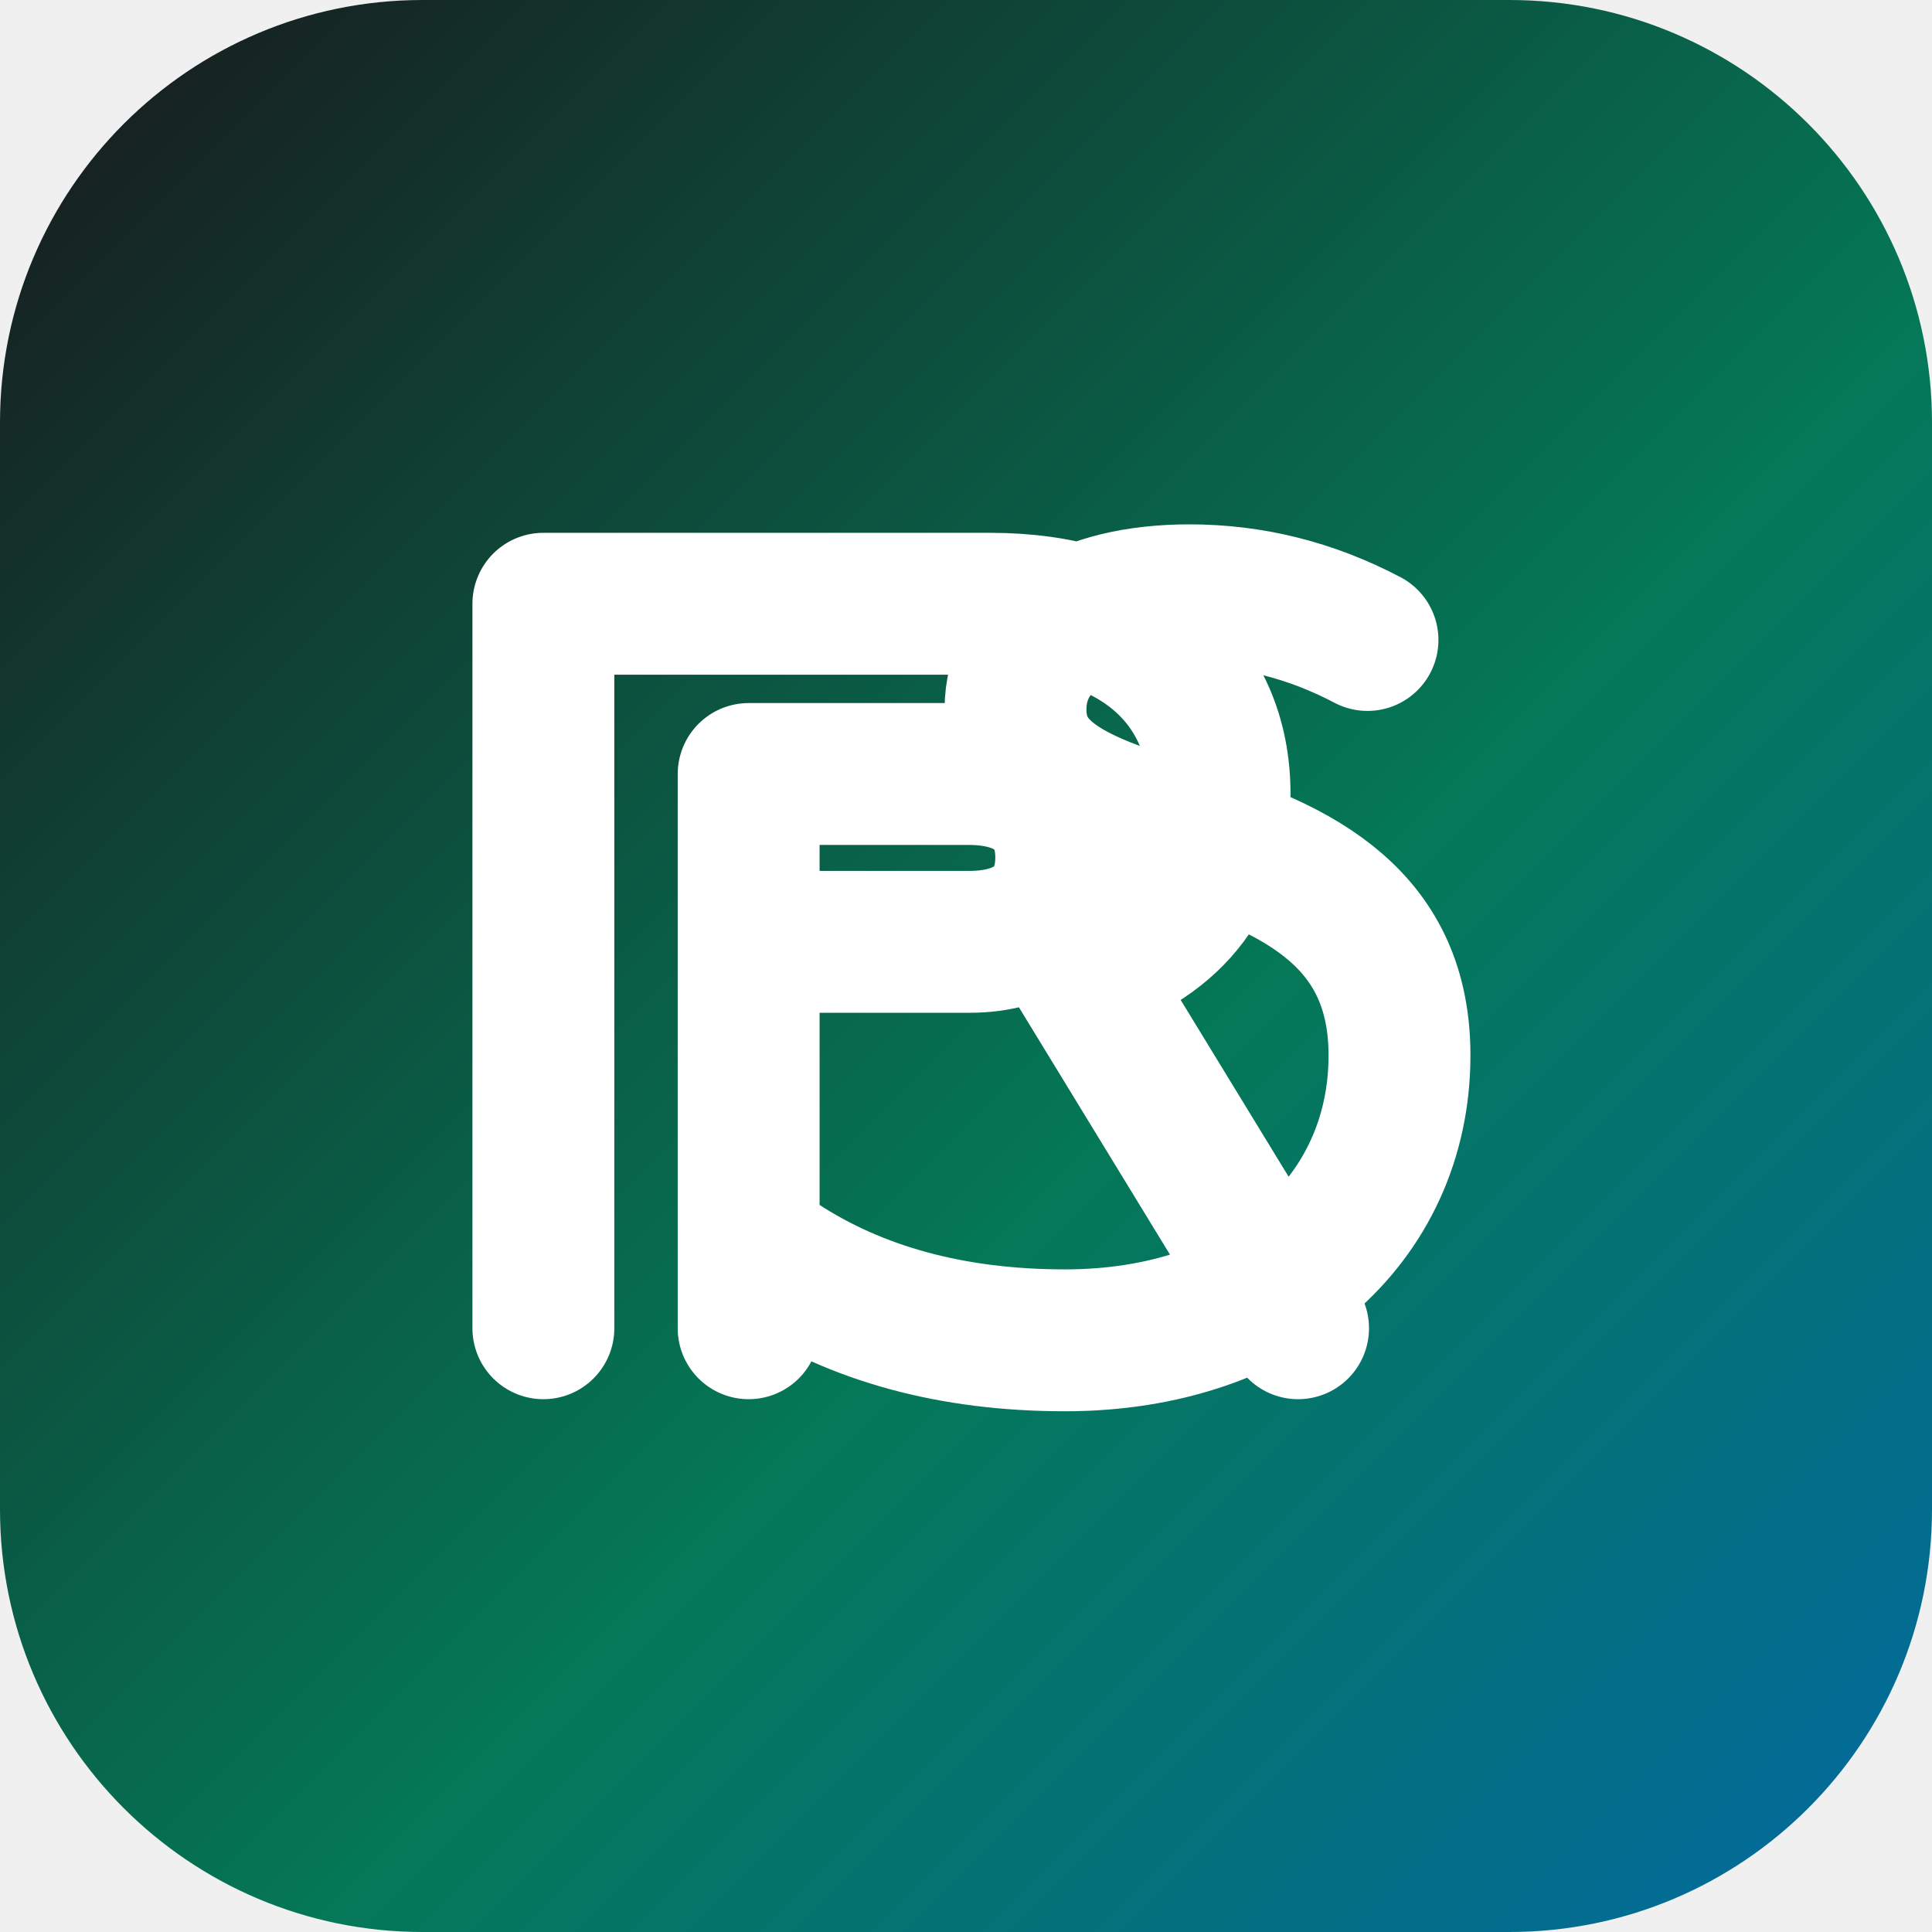
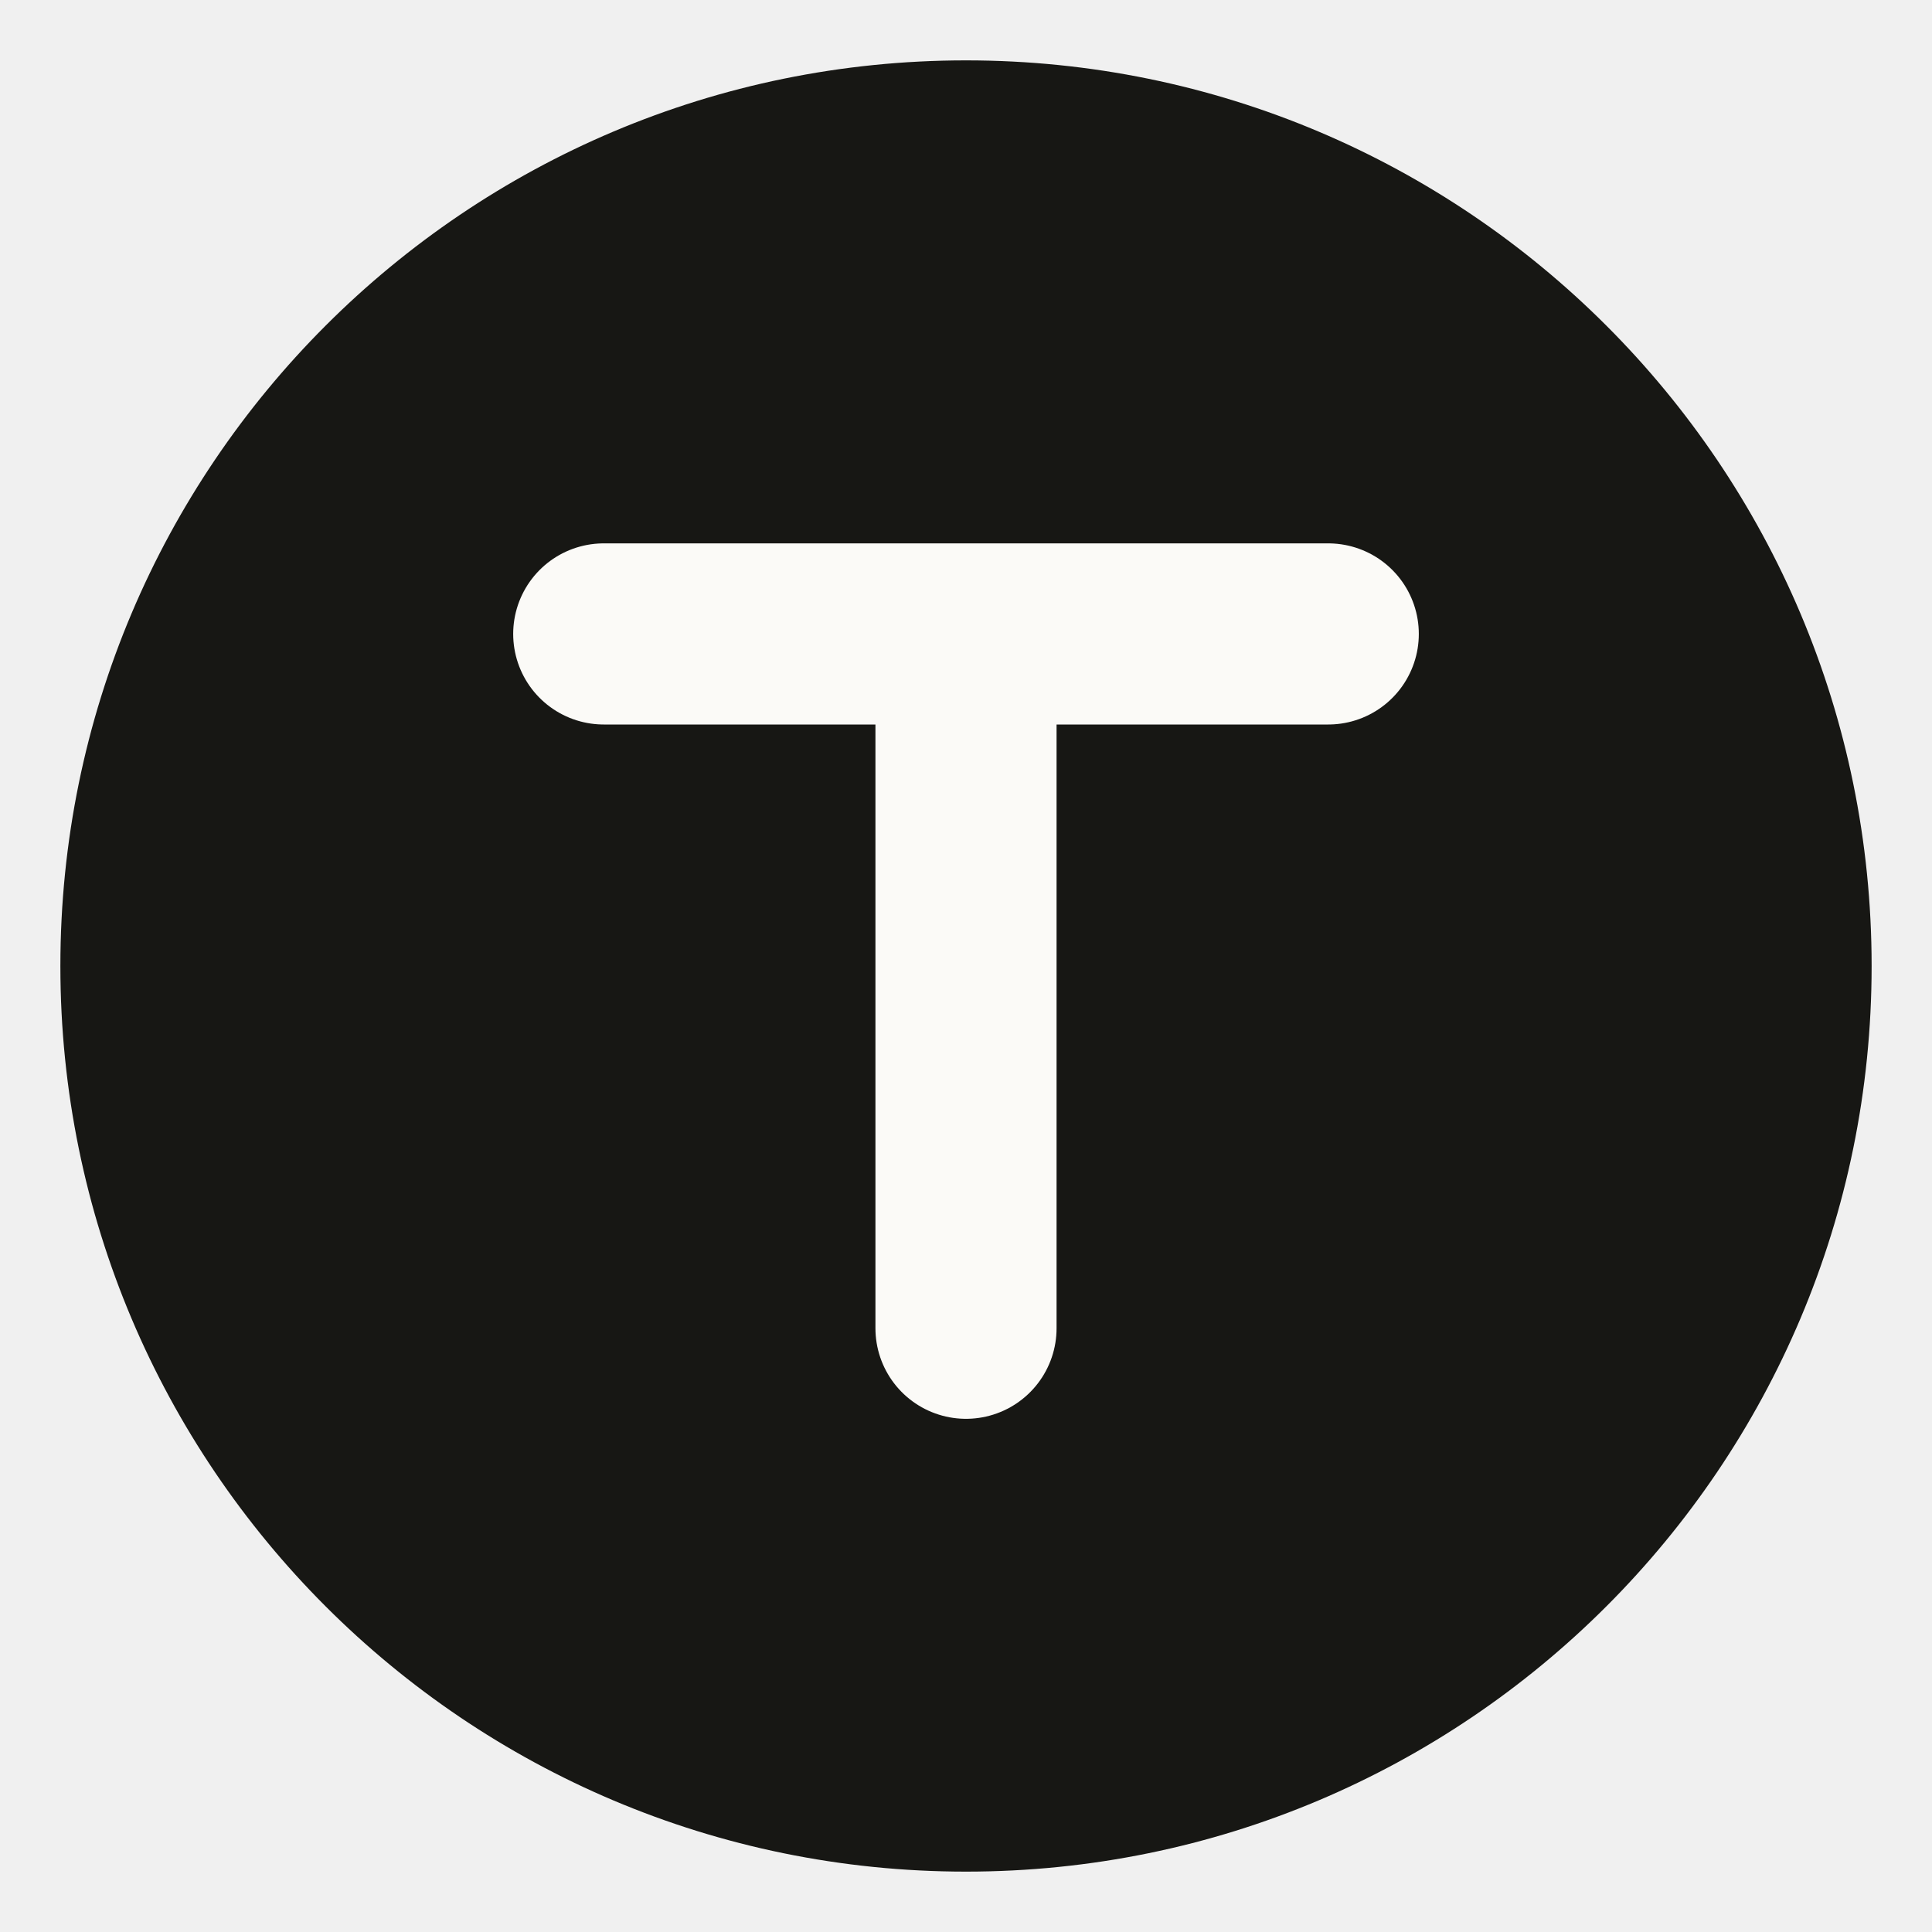
<svg xmlns="http://www.w3.org/2000/svg" width="32" height="32" viewBox="0 0 32 32" fill="none">
-   <defs>
-     <linearGradient id="rsBadge" x1="0" y1="0" x2="32" y2="32" gradientUnits="userSpaceOnUse">
-       <stop stop-color="#18181B" />
-       <stop offset="0.58" stop-color="#047857" />
-       <stop offset="1" stop-color="#0369A1" />
-     </linearGradient>
-   </defs>
-   <rect width="32" height="32" rx="7" fill="url(#rsBadge)" />
-   <path d="M9 22 V10 H16.4        C18.8 10 20.2 11.25 20.2 13.15        C20.2 14.6 19.35 15.62 17.86 16.04        L21.5 22        M12.4 15.6 H16.05        C17.04 15.6 17.66 15.12 17.66 14.2        C17.66 13.3 17.04 12.82 16.05 12.82        H12.4 V22        M22.65 10.6        C21.7 10.1 20.72 9.86 19.7 9.86        C17.95 9.86 16.82 10.58 16.82 11.75        C16.82 12.78 17.66 13.26 19.42 13.76        C21.62 14.38 23.18 15.28 23.18 17.48        C23.18 20.22 20.94 22.2 17.64 22.2        C15.76 22.2 14.18 21.76 12.9 20.92" stroke="#FFFFFF" stroke-width="2.35" stroke-linecap="round" stroke-linejoin="round" />
+   <circle cx="16" cy="16" r="15" fill="#171714" />
+   <path d="M10 10.5H22M16 10.5V22" stroke="#FBFAF7" stroke-width="3" stroke-linecap="round" />
</svg>
